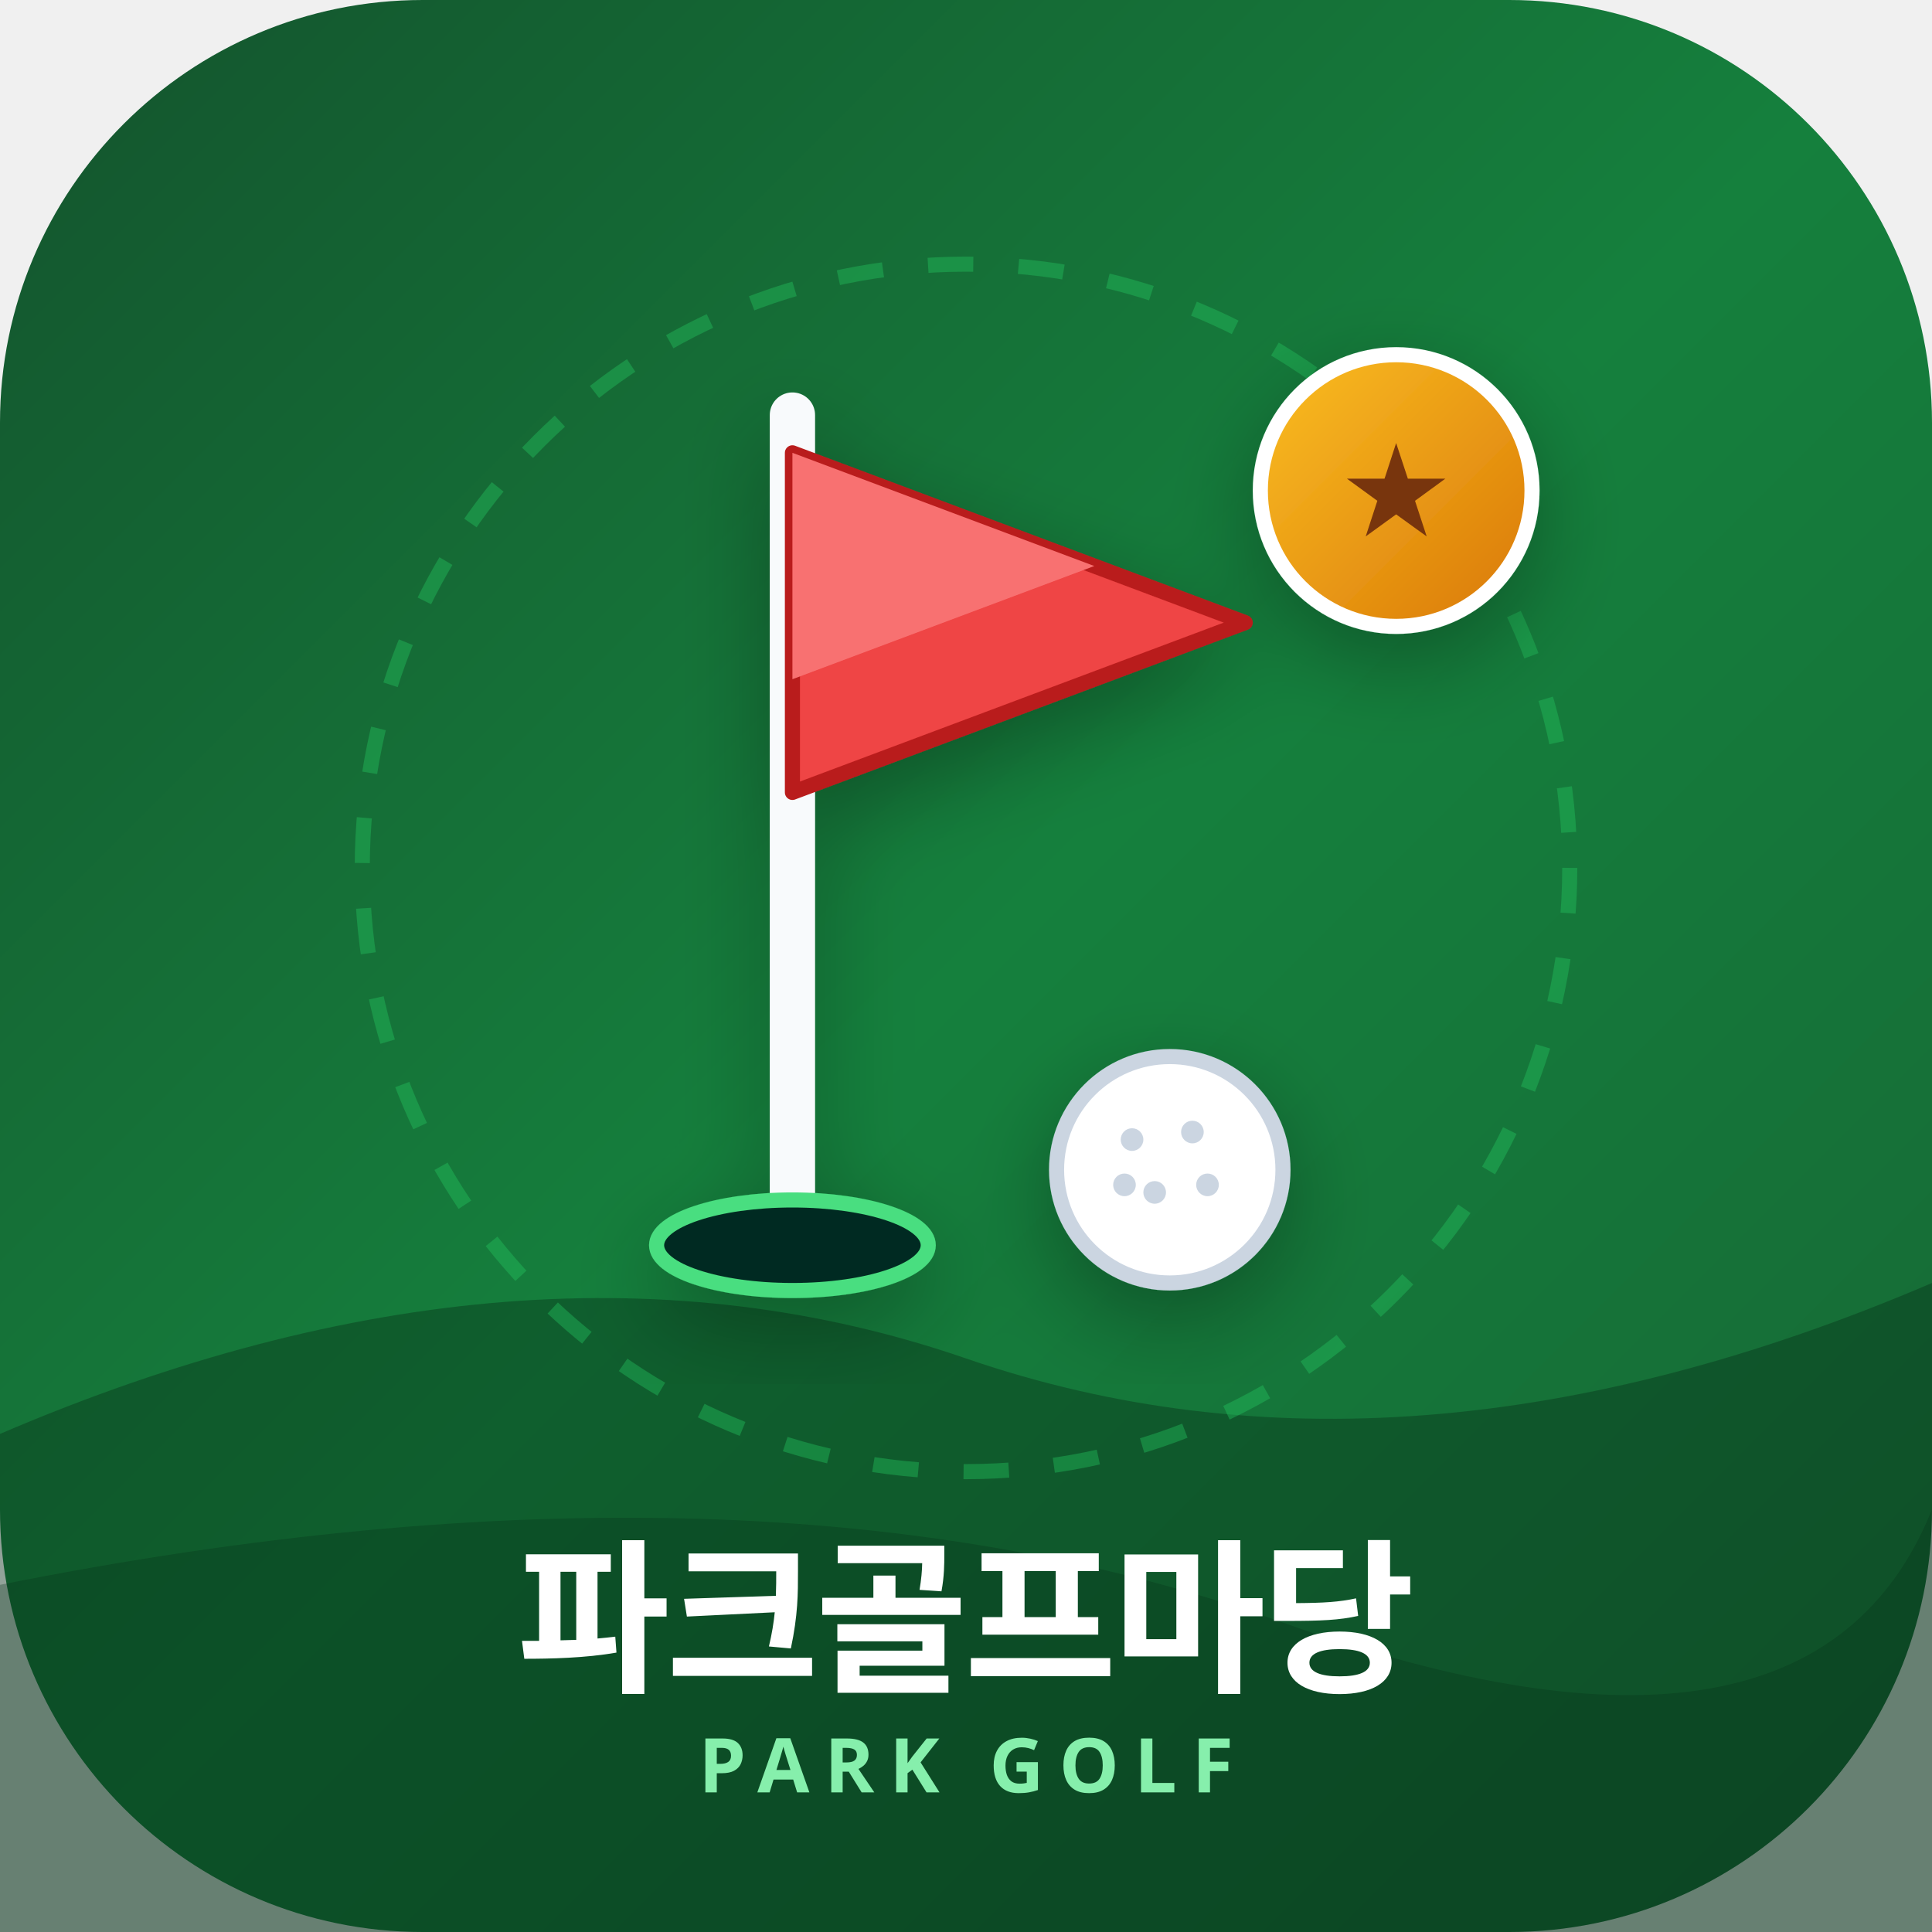
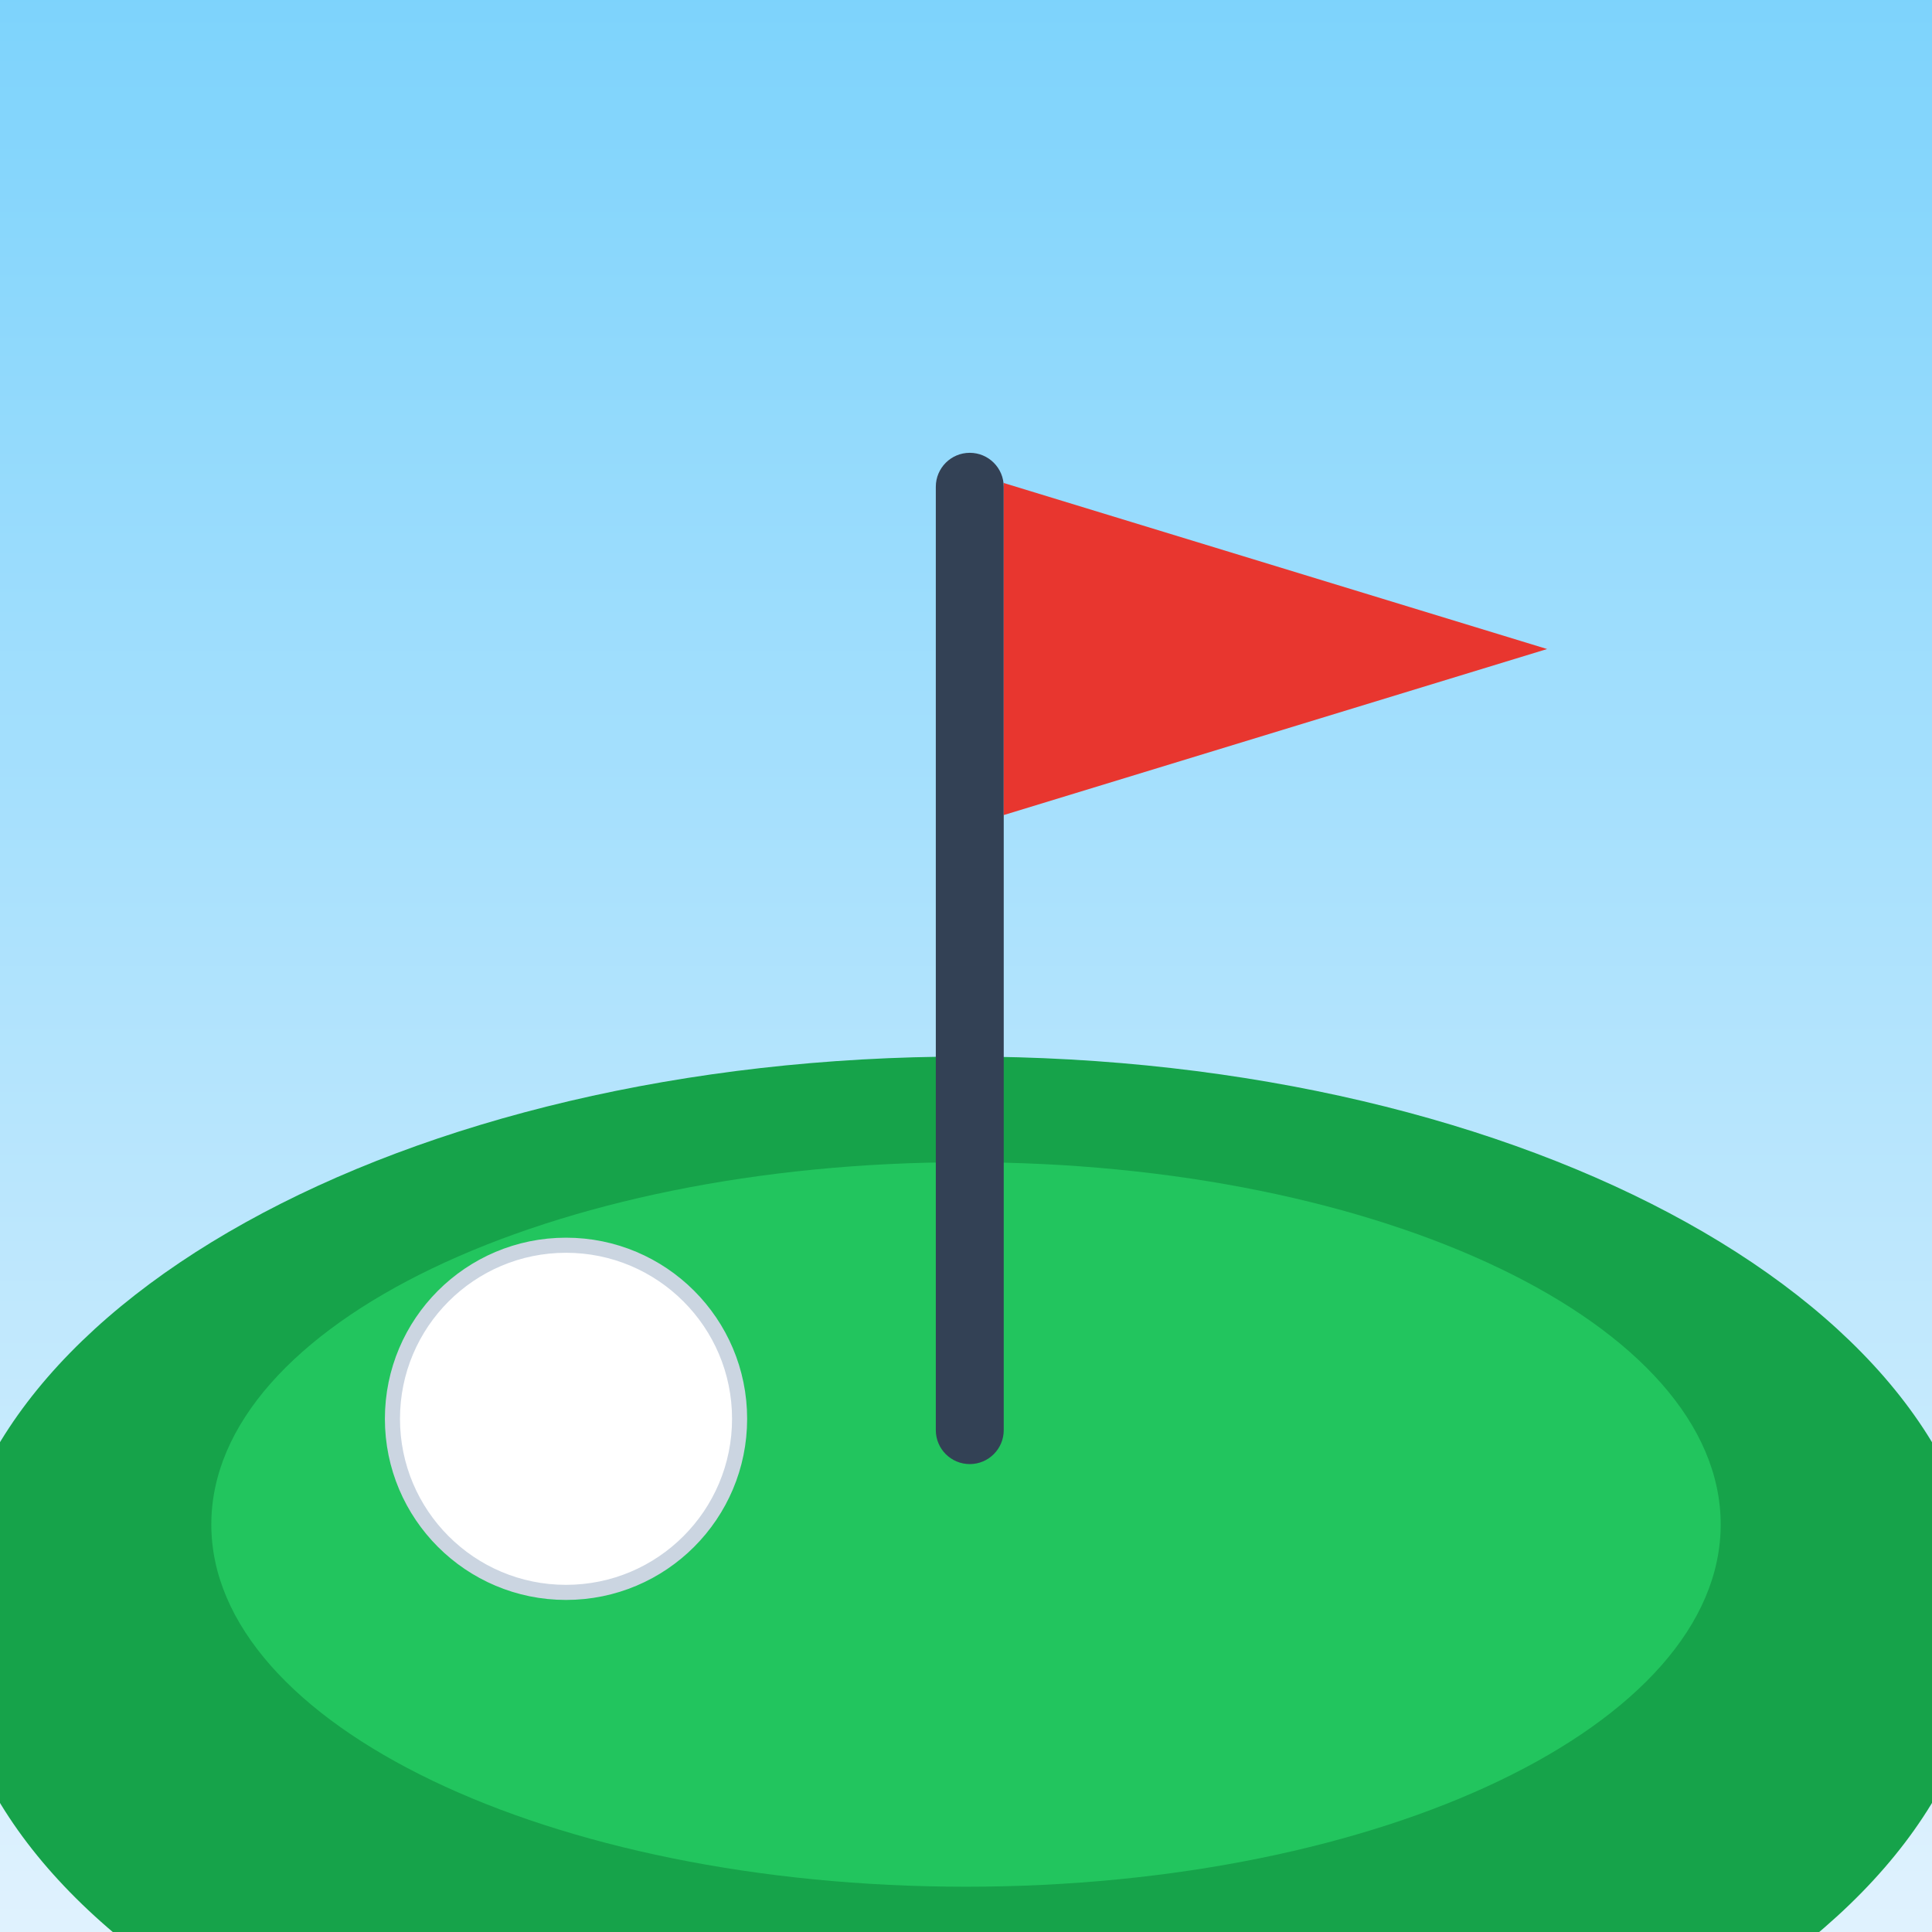
<svg xmlns="http://www.w3.org/2000/svg" viewBox="0 0 512 512" width="512" height="512">
  <defs>
-     <linearGradient id="bgGrad" x1="0%" y1="0%" x2="100%" y2="100%">
-       <stop offset="0%" stop-color="#14532d" />
-       <stop offset="50%" stop-color="#15803d" />
-       <stop offset="100%" stop-color="#166534" />
+     <linearGradient id="sky" x1="0" y1="0" x2="0" y2="1">
+       <stop offset="0" stop-color="#7dd3fc" />
+       <stop offset="1" stop-color="#e0f2fe" />
    </linearGradient>
-     <linearGradient id="goldGrad" x1="0%" y1="0%" x2="100%" y2="100%">
-       <stop offset="0%" stop-color="#fbbf24" />
-       <stop offset="100%" stop-color="#d97706" />
-     </linearGradient>
-     <filter id="shadow" x="-10%" y="-10%" width="120%" height="120%">
-       <feDropShadow dx="0" dy="8" stdDeviation="12" flood-opacity="0.3" />
-     </filter>
  </defs>
-   <rect width="512" height="512" rx="112" fill="url(#bgGrad)" />
-   <path d="M 0 380 Q 140 320 256 360 T 512 340 L 512 512 L 0 512 Z" fill="#052e16" opacity="0.4" />
-   <path d="M 0 420 Q 200 380 340 430 T 512 400 L 512 512 L 0 512 Z" fill="#052e16" opacity="0.3" />
-   <circle cx="256" cy="230" r="160" fill="none" stroke="#22c55e" stroke-width="4" stroke-dasharray="12 12" opacity="0.4" />
-   <g filter="url(#shadow)">
-     <line x1="210" y1="110" x2="210" y2="330" stroke="#f8fafc" stroke-width="12" stroke-linecap="round" />
-     <ellipse cx="210" cy="330" rx="36" ry="12" fill="#022c22" stroke="#4ade80" stroke-width="4" />
-     <path d="M 210 120 L 330 165 L 210 210 Z" fill="#ef4444" stroke="#b91c1c" stroke-width="4" stroke-linejoin="round" />
-     <path d="M 210 120 L 290 150 L 210 180 Z" fill="#f87171" />
-     <circle cx="310" cy="310" r="30" fill="#ffffff" stroke="#cbd5e1" stroke-width="4" />
-     <circle cx="300" cy="302" r="3" fill="#cbd5e1" />
-     <circle cx="316" cy="300" r="3" fill="#cbd5e1" />
-     <circle cx="306" cy="316" r="3" fill="#cbd5e1" />
-     <circle cx="320" cy="314" r="3" fill="#cbd5e1" />
-     <circle cx="298" cy="314" r="3" fill="#cbd5e1" />
-     <circle cx="370" cy="130" r="36" fill="url(#goldGrad)" stroke="#ffffff" stroke-width="4" />
-     <text x="370" y="142" font-family="sans-serif" font-size="34" font-weight="900" text-anchor="middle" fill="#78350f">★</text>
-   </g>
-   <text x="256" y="445" font-family="'Noto Sans KR', 'Pretendard', sans-serif" font-size="44" font-weight="900" text-anchor="middle" fill="#ffffff" letter-spacing="-1">파크골프마당</text>
-   <text x="256" y="475" font-family="sans-serif" font-size="20" font-weight="800" text-anchor="middle" fill="#86efac" letter-spacing="4">PARK GOLF</text>
+   <rect width="512" height="512" fill="url(#sky)" />
+   <ellipse cx="256" cy="430" rx="270" ry="150" fill="#16a34a" />
+   <ellipse cx="256" cy="404" rx="200" ry="96" fill="#22c55e" />
+   <rect x="248" y="120" width="18" height="268" rx="9" fill="#334155" />
+   <path d="M266 128 L410 172 L266 216 Z" fill="#e8362f" />
+   <circle cx="150" cy="376" r="46" fill="#ffffff" stroke="#cbd5e1" stroke-width="4" />
</svg>
